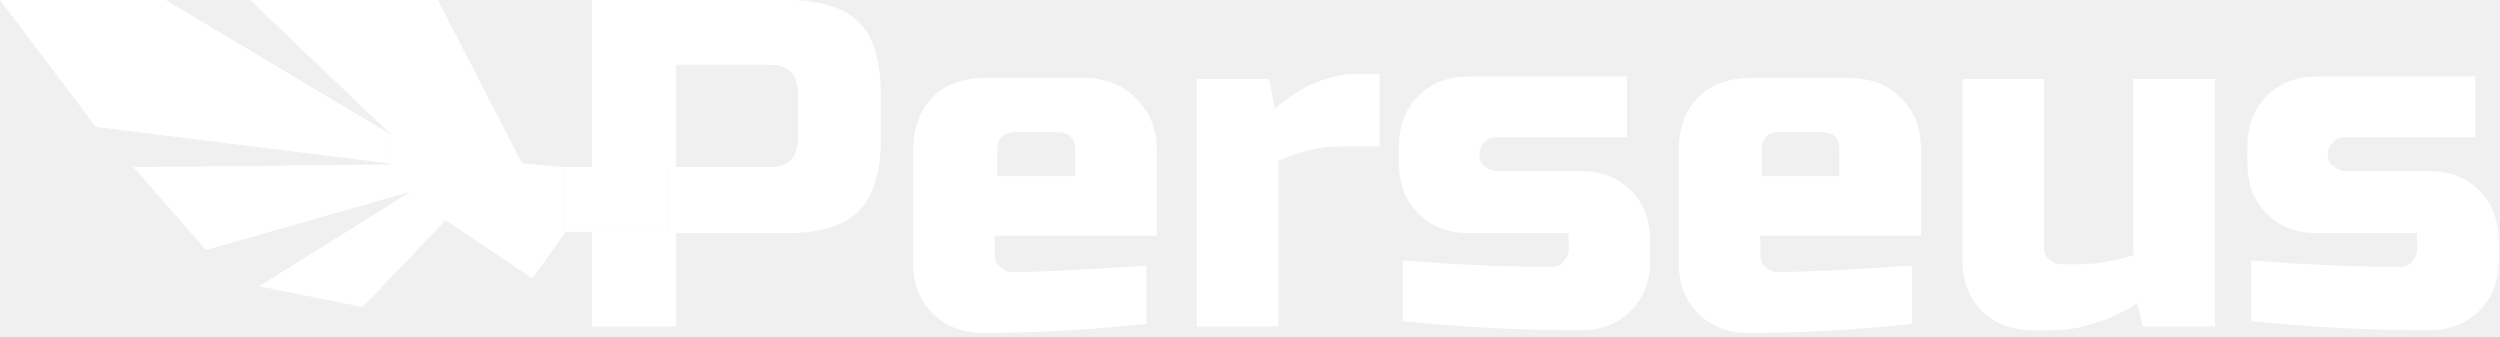
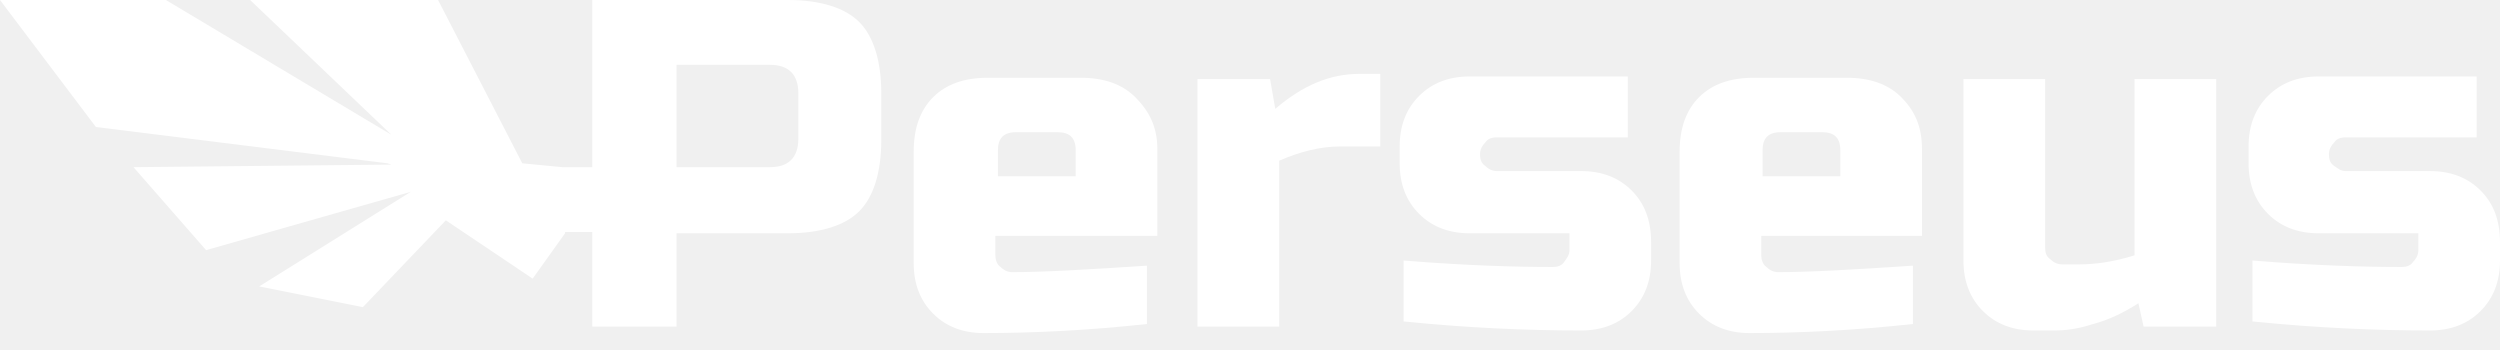
- <svg xmlns="http://www.w3.org/2000/svg" width="193" height="26" viewBox="0 0 193 26" fill="none">
-   <path d="M192.9 18.7V20.1C192.9 21.7 192.4 23 191.4 24C190.4 25 189.1 25.5 187.5 25.5C183.3 25.5 178.7 25.3 173.8 24.8V20.1C178.7 20.5 182.5 20.6 185.3 20.6C185.7 20.6 186 20.5 186.2 20.2C186.4 20 186.6 19.7 186.6 19.3V18H178.9C177.3 18 176 17.5 175 16.5C174 15.5 173.5 14.2 173.5 12.6V11.3C173.5 9.7 174 8.4 175 7.4C176 6.4 177.3 5.9 178.9 5.9H191.1V10.6H181C180.6 10.6 180.3 10.7 180.1 11C179.9 11.2 179.7 11.5 179.7 11.9C179.7 12.3 179.8 12.6 180.1 12.8C180.4 13 180.6 13.2 181 13.2H187.5C189.1 13.2 190.4 13.7 191.4 14.7C192.4 15.7 192.9 17 192.9 18.7Z" fill="white" />
-   <path d="M171 6.1V25.2H165.4L165 23.4C163.9 24.1 162.7 24.7 161.5 25C160.3 25.4 159.3 25.5 158.5 25.5H156.9C155.3 25.5 154 25 153 24C152 23 151.5 21.7 151.5 20.1V6.1H157.8V19.1C157.8 19.5 157.9 19.8 158.2 20C158.4 20.2 158.7 20.4 159.1 20.4H160.4C161.7 20.4 163.1 20.2 164.7 19.7V6.1H171Z" fill="white" />
-   <path d="M148.3 11.5V18.2H135.9V19.7C135.9 20 136 20.4 136.3 20.6C136.5 20.8 136.8 21 137.2 21C139.6 21 143.1 20.8 147.6 20.5V25C143 25.5 138.8 25.7 135 25.7C133.4 25.7 132.1 25.2 131.1 24.2C130.1 23.2 129.6 21.9 129.6 20.3V11.7C129.6 9.9 130.1 8.5 131.1 7.5C132.1 6.5 133.5 6 135.3 6H142.5C144.3 6 145.7 6.5 146.7 7.5C147.7 8.5 148.3 9.7 148.3 11.5ZM142 13.6V11.6C142 10.6 141.5 10.2 140.6 10.2H137.4C136.4 10.2 136 10.7 136 11.6V13.6H142Z" fill="white" />
-   <path d="M127.4 18.7V20.1C127.4 21.7 126.9 23 125.9 24C124.9 25 123.6 25.5 122 25.5C117.8 25.5 113.2 25.3 108.3 24.8V20.1C113.2 20.5 117 20.6 119.8 20.6C120.2 20.6 120.5 20.5 120.7 20.2C120.9 19.9 121.1 19.7 121.1 19.3V18H113.4C111.8 18 110.5 17.5 109.5 16.5C108.5 15.5 108 14.2 108 12.6V11.3C108 9.7 108.5 8.4 109.5 7.4C110.5 6.4 111.8 5.9 113.4 5.9H125.6V10.6H115.5C115.1 10.6 114.8 10.7 114.6 11C114.4 11.2 114.2 11.5 114.2 11.9C114.2 12.3 114.3 12.6 114.6 12.8C114.8 13 115.1 13.2 115.5 13.2H122C123.6 13.2 124.9 13.7 125.9 14.7C126.9 15.7 127.4 17 127.4 18.7Z" fill="white" />
-   <path d="M106.5 5.7V11.3H103.4C101.9 11.3 100.3 11.7 98.7 12.4V25.2H92.4V6.1H98L98.4 8.4C100.5 6.6 102.6 5.7 104.9 5.7H106.5Z" fill="white" />
-   <path d="M89.3 11.5V18.2H76.8V19.7C76.8 20 76.9 20.4 77.2 20.6C77.4 20.8 77.7 21 78.1 21C80.5 21 83.9 20.8 88.5 20.5V25C83.9 25.5 79.7 25.7 75.9 25.7C74.3 25.7 73 25.2 72 24.2C71 23.2 70.5 21.9 70.5 20.3V11.7C70.5 9.9 71 8.5 72 7.5C73 6.5 74.4 6 76.2 6H83.4C85.2 6 86.6 6.5 87.6 7.5C88.6 8.5 89.3 9.7 89.3 11.5ZM83 13.6V11.6C83 10.6 82.5 10.2 81.6 10.2H78.4C77.4 10.2 77 10.7 77 11.6V13.6H83Z" fill="white" />
-   <path d="M52.2 18V25.2H45.7V17.9H51.6L52.2 18Z" fill="white" />
-   <path d="M51.6 12.9H45.7V0H60.8C63.3 0 65.2 0.6 66.3 1.7C67.4 2.8 68 4.7 68 7.2V10.8C68 13.3 67.4 15.2 66.3 16.3C65.2 17.4 63.3 18 60.8 18H52.2H51.6V12.9ZM52.2 5V12.9H59.4C60.8 12.9 61.6 12.2 61.6 10.7V7.2C61.6 5.8 60.9 5 59.4 5H52.2Z" fill="white" />
-   <path d="M51.6 12.9H45.7V17.9H51.6V12.9Z" fill="white" />
-   <path d="M43.6 12.9H43.4H45.7V17.9H43.6V12.9Z" fill="white" />
-   <path d="M43.6 12.9V17.9H43V12.9H43.4H43.6Z" fill="white" />
-   <path d="M30.2 10.4L19.3 0H33.8L40.3 12.6L43.4 12.9H43V17.9H43.6V18L41.1 21.5L34.4 17L28 23.7L20 22.1L31.7 14.8L15.9 19.3L10.3 12.9L30.2 12.7L29.9 12.6L30.2 10.4Z" fill="white" />
-   <path d="M30.2 10.4L29.9 12.6L7.4 9.8L0 0H12.8L30.2 10.4Z" fill="white" />
+ <svg xmlns="http://www.w3.org/2000/svg" width="93" height="13" viewBox="0 0 93 13" fill="none">
+   <path d="M93 9.016V9.691C93 10.462 92.759 11.089 92.277 11.571C91.795 12.053 91.168 12.294 90.397 12.294C88.372 12.294 86.154 12.197 83.792 11.957V9.691C86.154 9.883 87.986 9.932 89.336 9.932C89.529 9.932 89.673 9.883 89.77 9.739C89.866 9.642 89.963 9.498 89.963 9.305V8.678H86.25C85.479 8.678 84.852 8.437 84.37 7.955C83.888 7.473 83.647 6.846 83.647 6.075V5.448C83.647 4.677 83.888 4.05 84.37 3.568C84.852 3.086 85.479 2.844 86.25 2.844H92.132V5.11H87.263C87.07 5.11 86.925 5.159 86.829 5.303C86.733 5.4 86.636 5.544 86.636 5.737C86.636 5.93 86.684 6.075 86.829 6.171C86.974 6.268 87.07 6.364 87.263 6.364H90.397C91.168 6.364 91.795 6.605 92.277 7.087C92.759 7.569 93 8.196 93 9.016Z" fill="white" />
+   <path d="M82.442 2.941V12.149H79.742L79.549 11.281C79.019 11.619 78.44 11.908 77.862 12.053C77.283 12.246 76.801 12.294 76.415 12.294H75.644C74.873 12.294 74.246 12.053 73.764 11.571C73.282 11.089 73.04 10.462 73.04 9.691V2.941H76.078V9.208C76.078 9.401 76.126 9.546 76.271 9.642C76.367 9.739 76.512 9.835 76.705 9.835H77.331C77.958 9.835 78.633 9.739 79.404 9.498V2.941H82.442Z" fill="white" />
+   <path d="M71.498 5.544V8.774H65.519V9.498C65.519 9.642 65.568 9.835 65.712 9.932C65.809 10.028 65.953 10.124 66.146 10.124C67.303 10.124 68.991 10.028 71.16 9.883V12.053C68.942 12.294 66.918 12.39 65.086 12.39C64.314 12.39 63.688 12.149 63.205 11.667C62.723 11.185 62.482 10.558 62.482 9.787V5.641C62.482 4.773 62.723 4.098 63.205 3.616C63.688 3.134 64.362 2.893 65.23 2.893H68.701C69.569 2.893 70.244 3.134 70.726 3.616C71.209 4.098 71.498 4.677 71.498 5.544ZM68.46 6.557V5.593C68.46 5.11 68.219 4.918 67.785 4.918H66.243C65.761 4.918 65.568 5.159 65.568 5.593V6.557H68.46Z" fill="white" />
+   <path d="M61.421 9.016V9.691C61.421 10.462 61.18 11.089 60.698 11.571C60.216 12.053 59.589 12.294 58.818 12.294C56.793 12.294 54.575 12.197 52.213 11.957V9.691C54.575 9.883 56.407 9.932 57.757 9.932C57.95 9.932 58.095 9.883 58.191 9.739C58.288 9.594 58.384 9.498 58.384 9.305V8.678H54.672C53.9 8.678 53.274 8.437 52.791 7.955C52.309 7.473 52.068 6.846 52.068 6.075V5.448C52.068 4.677 52.309 4.05 52.791 3.568C53.274 3.086 53.9 2.844 54.672 2.844H60.554V5.11H55.684C55.491 5.11 55.347 5.159 55.25 5.303C55.154 5.4 55.057 5.544 55.057 5.737C55.057 5.93 55.106 6.075 55.25 6.171C55.347 6.268 55.491 6.364 55.684 6.364H58.818C59.589 6.364 60.216 6.605 60.698 7.087C61.18 7.569 61.421 8.196 61.421 9.016Z" fill="white" />
+   <path d="M51.345 2.748V5.448H49.851C49.127 5.448 48.356 5.641 47.585 5.978V12.149H44.547V2.941H47.247L47.44 4.05C48.453 3.182 49.465 2.748 50.574 2.748H51.345Z" fill="white" />
+   <path d="M43.053 5.544V8.774H37.027V9.498C37.027 9.642 37.075 9.835 37.219 9.932C37.316 10.028 37.461 10.124 37.653 10.124C38.81 10.124 40.45 10.028 42.667 9.883V12.053C40.45 12.294 38.425 12.39 36.593 12.39C35.821 12.39 35.194 12.149 34.712 11.667C34.23 11.185 33.989 10.558 33.989 9.787V5.641C33.989 4.773 34.23 4.098 34.712 3.616C35.194 3.134 35.87 2.893 36.737 2.893H40.209C41.076 2.893 41.751 3.134 42.233 3.616C42.715 4.098 43.053 4.677 43.053 5.544ZM40.016 6.557V5.593C40.016 5.11 39.775 4.918 39.341 4.918H37.798C37.316 4.918 37.123 5.159 37.123 5.593V6.557H40.016Z" fill="white" />
+   <path fill-rule="evenodd" clip-rule="evenodd" d="M25.166 8.678V12.149H22.033V8.63H21.02L21.02 8.678L19.815 10.366L16.585 8.196L13.499 11.426L9.642 10.655L15.283 7.135L7.666 9.305L4.966 6.219L14.56 6.123L14.415 6.075L3.568 4.725L0 0H6.171L14.56 5.014L9.305 0H16.296L19.429 6.075L20.924 6.219H21.02L22.033 6.219V0H29.313C30.518 0 31.434 0.289 31.964 0.82C32.495 1.35 32.784 2.266 32.784 3.471V5.207C32.784 6.412 32.495 7.328 31.964 7.858C31.434 8.389 30.518 8.678 29.313 8.678H25.166ZM25.166 6.219V2.411H28.638C29.361 2.411 29.698 2.796 29.698 3.471V5.159C29.698 5.882 29.313 6.219 28.638 6.219H25.166Z" fill="white" />
</svg>
